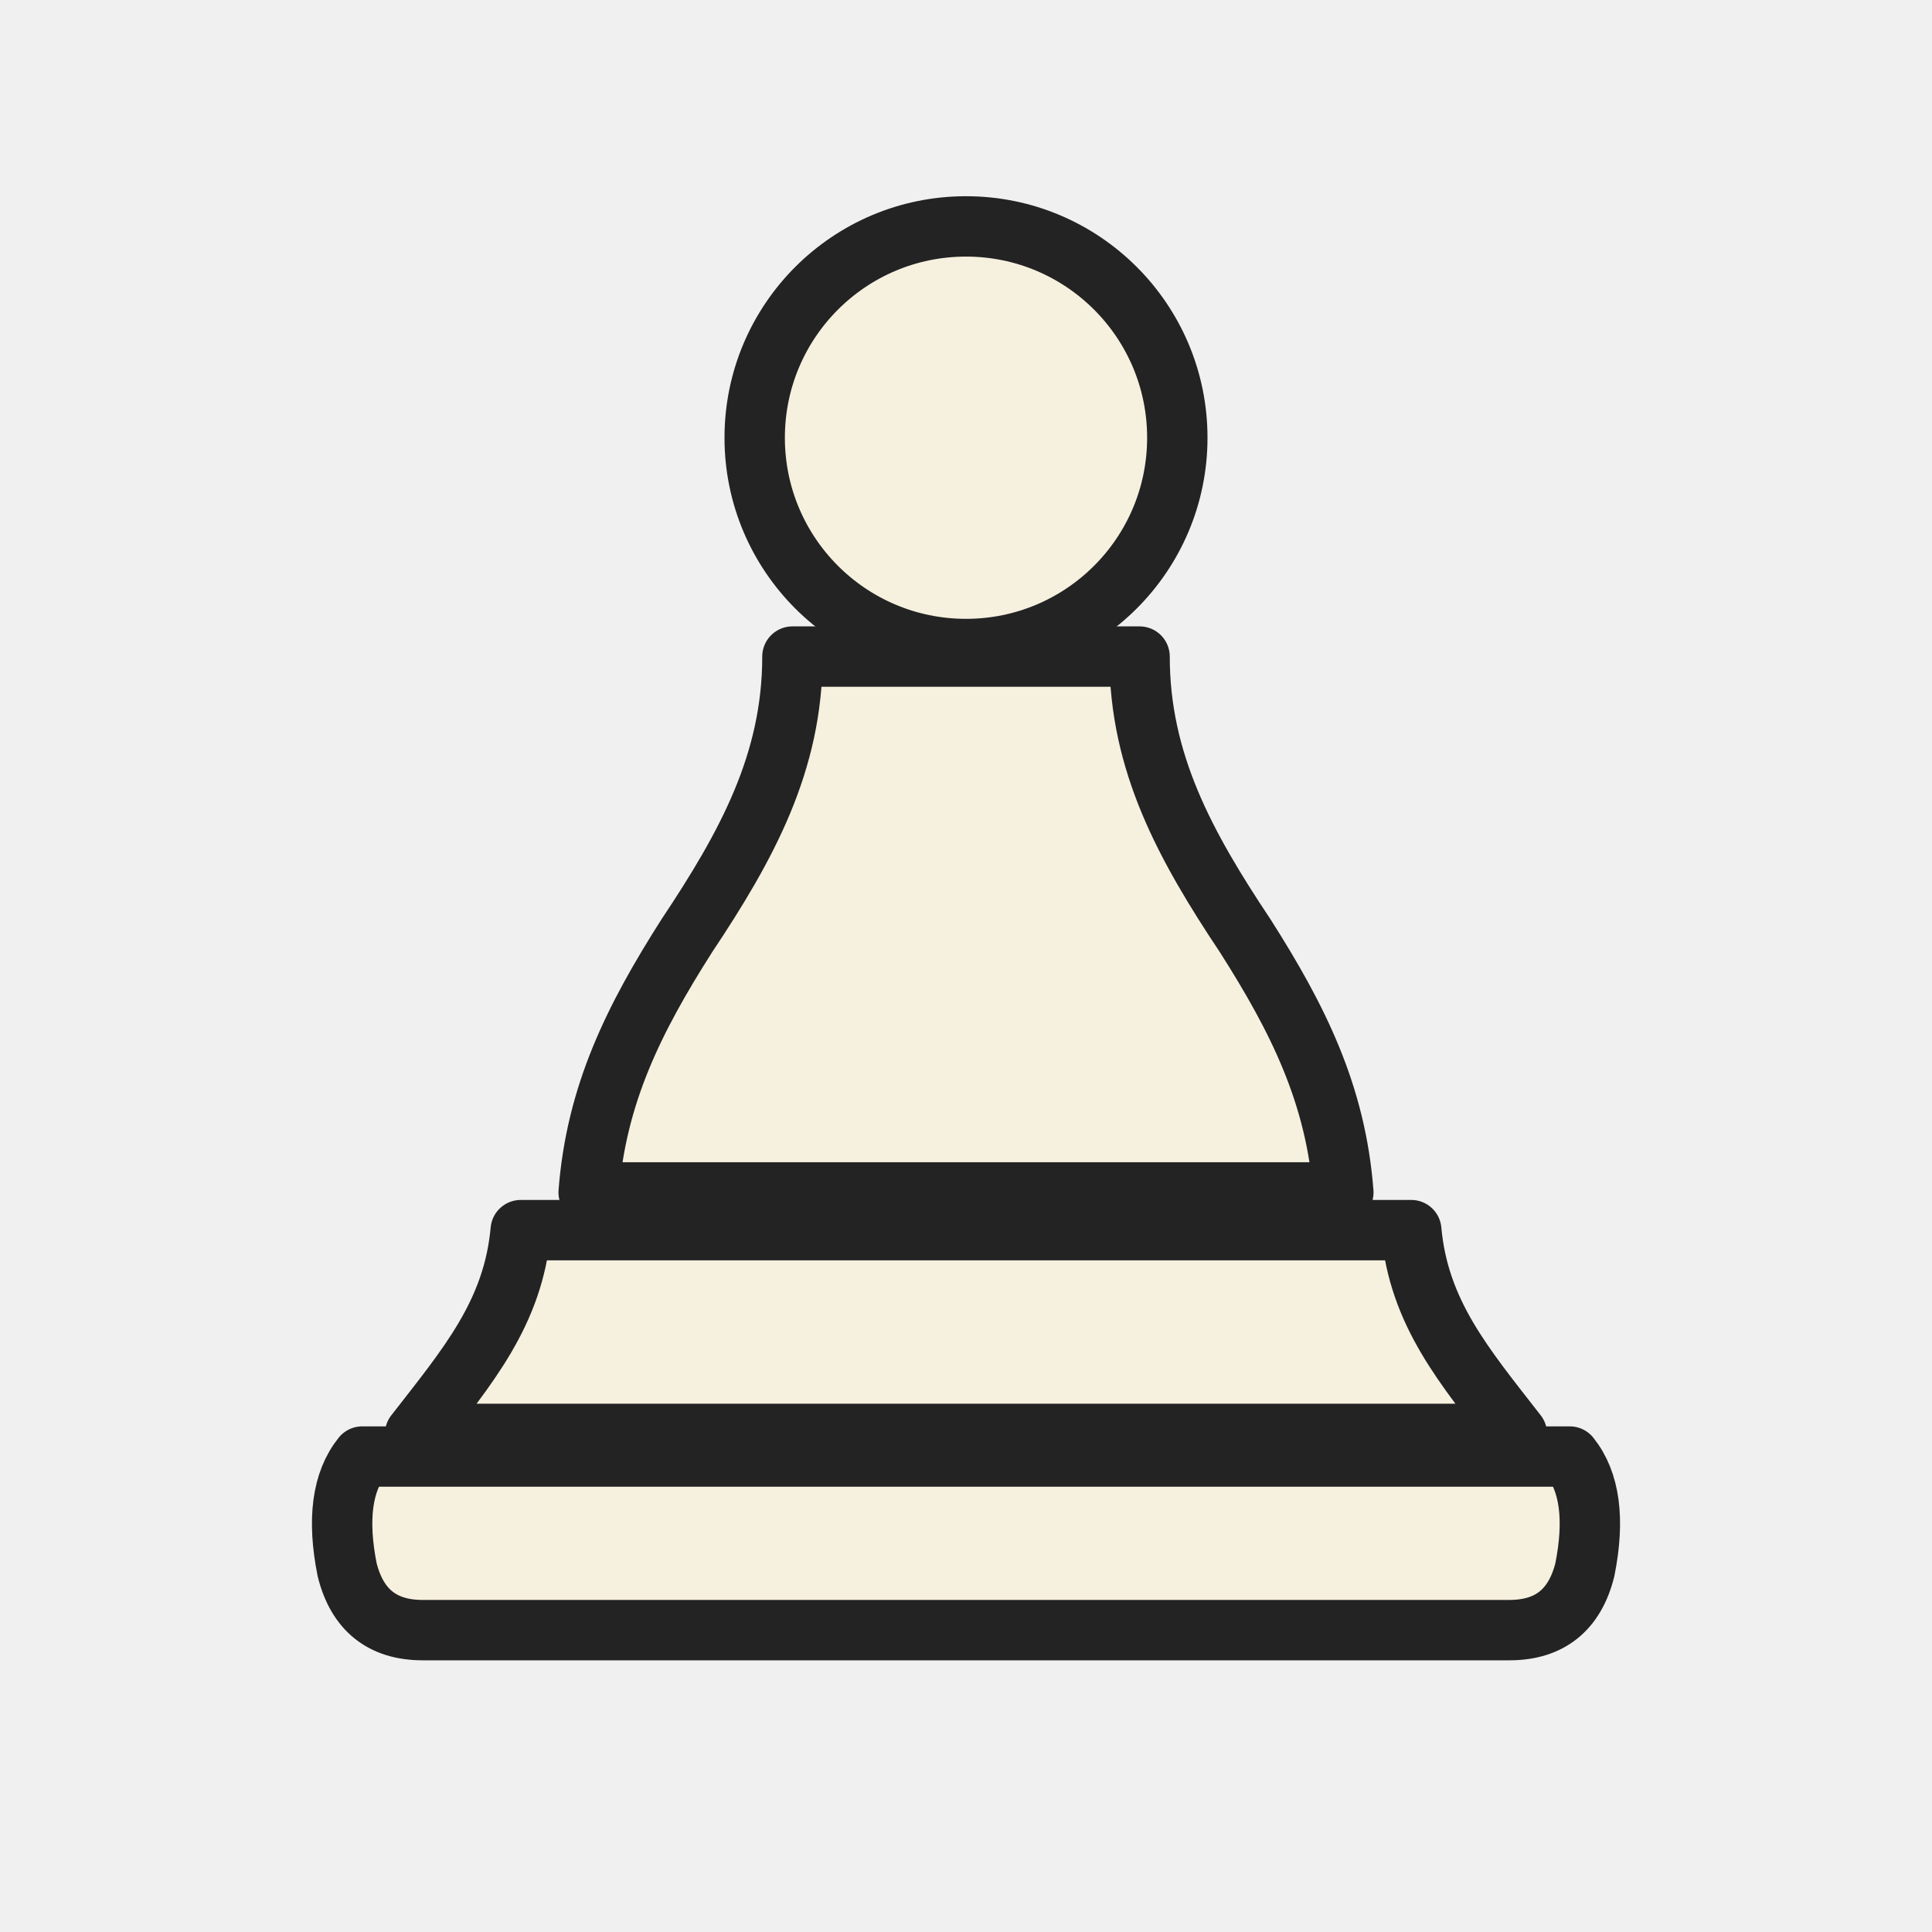
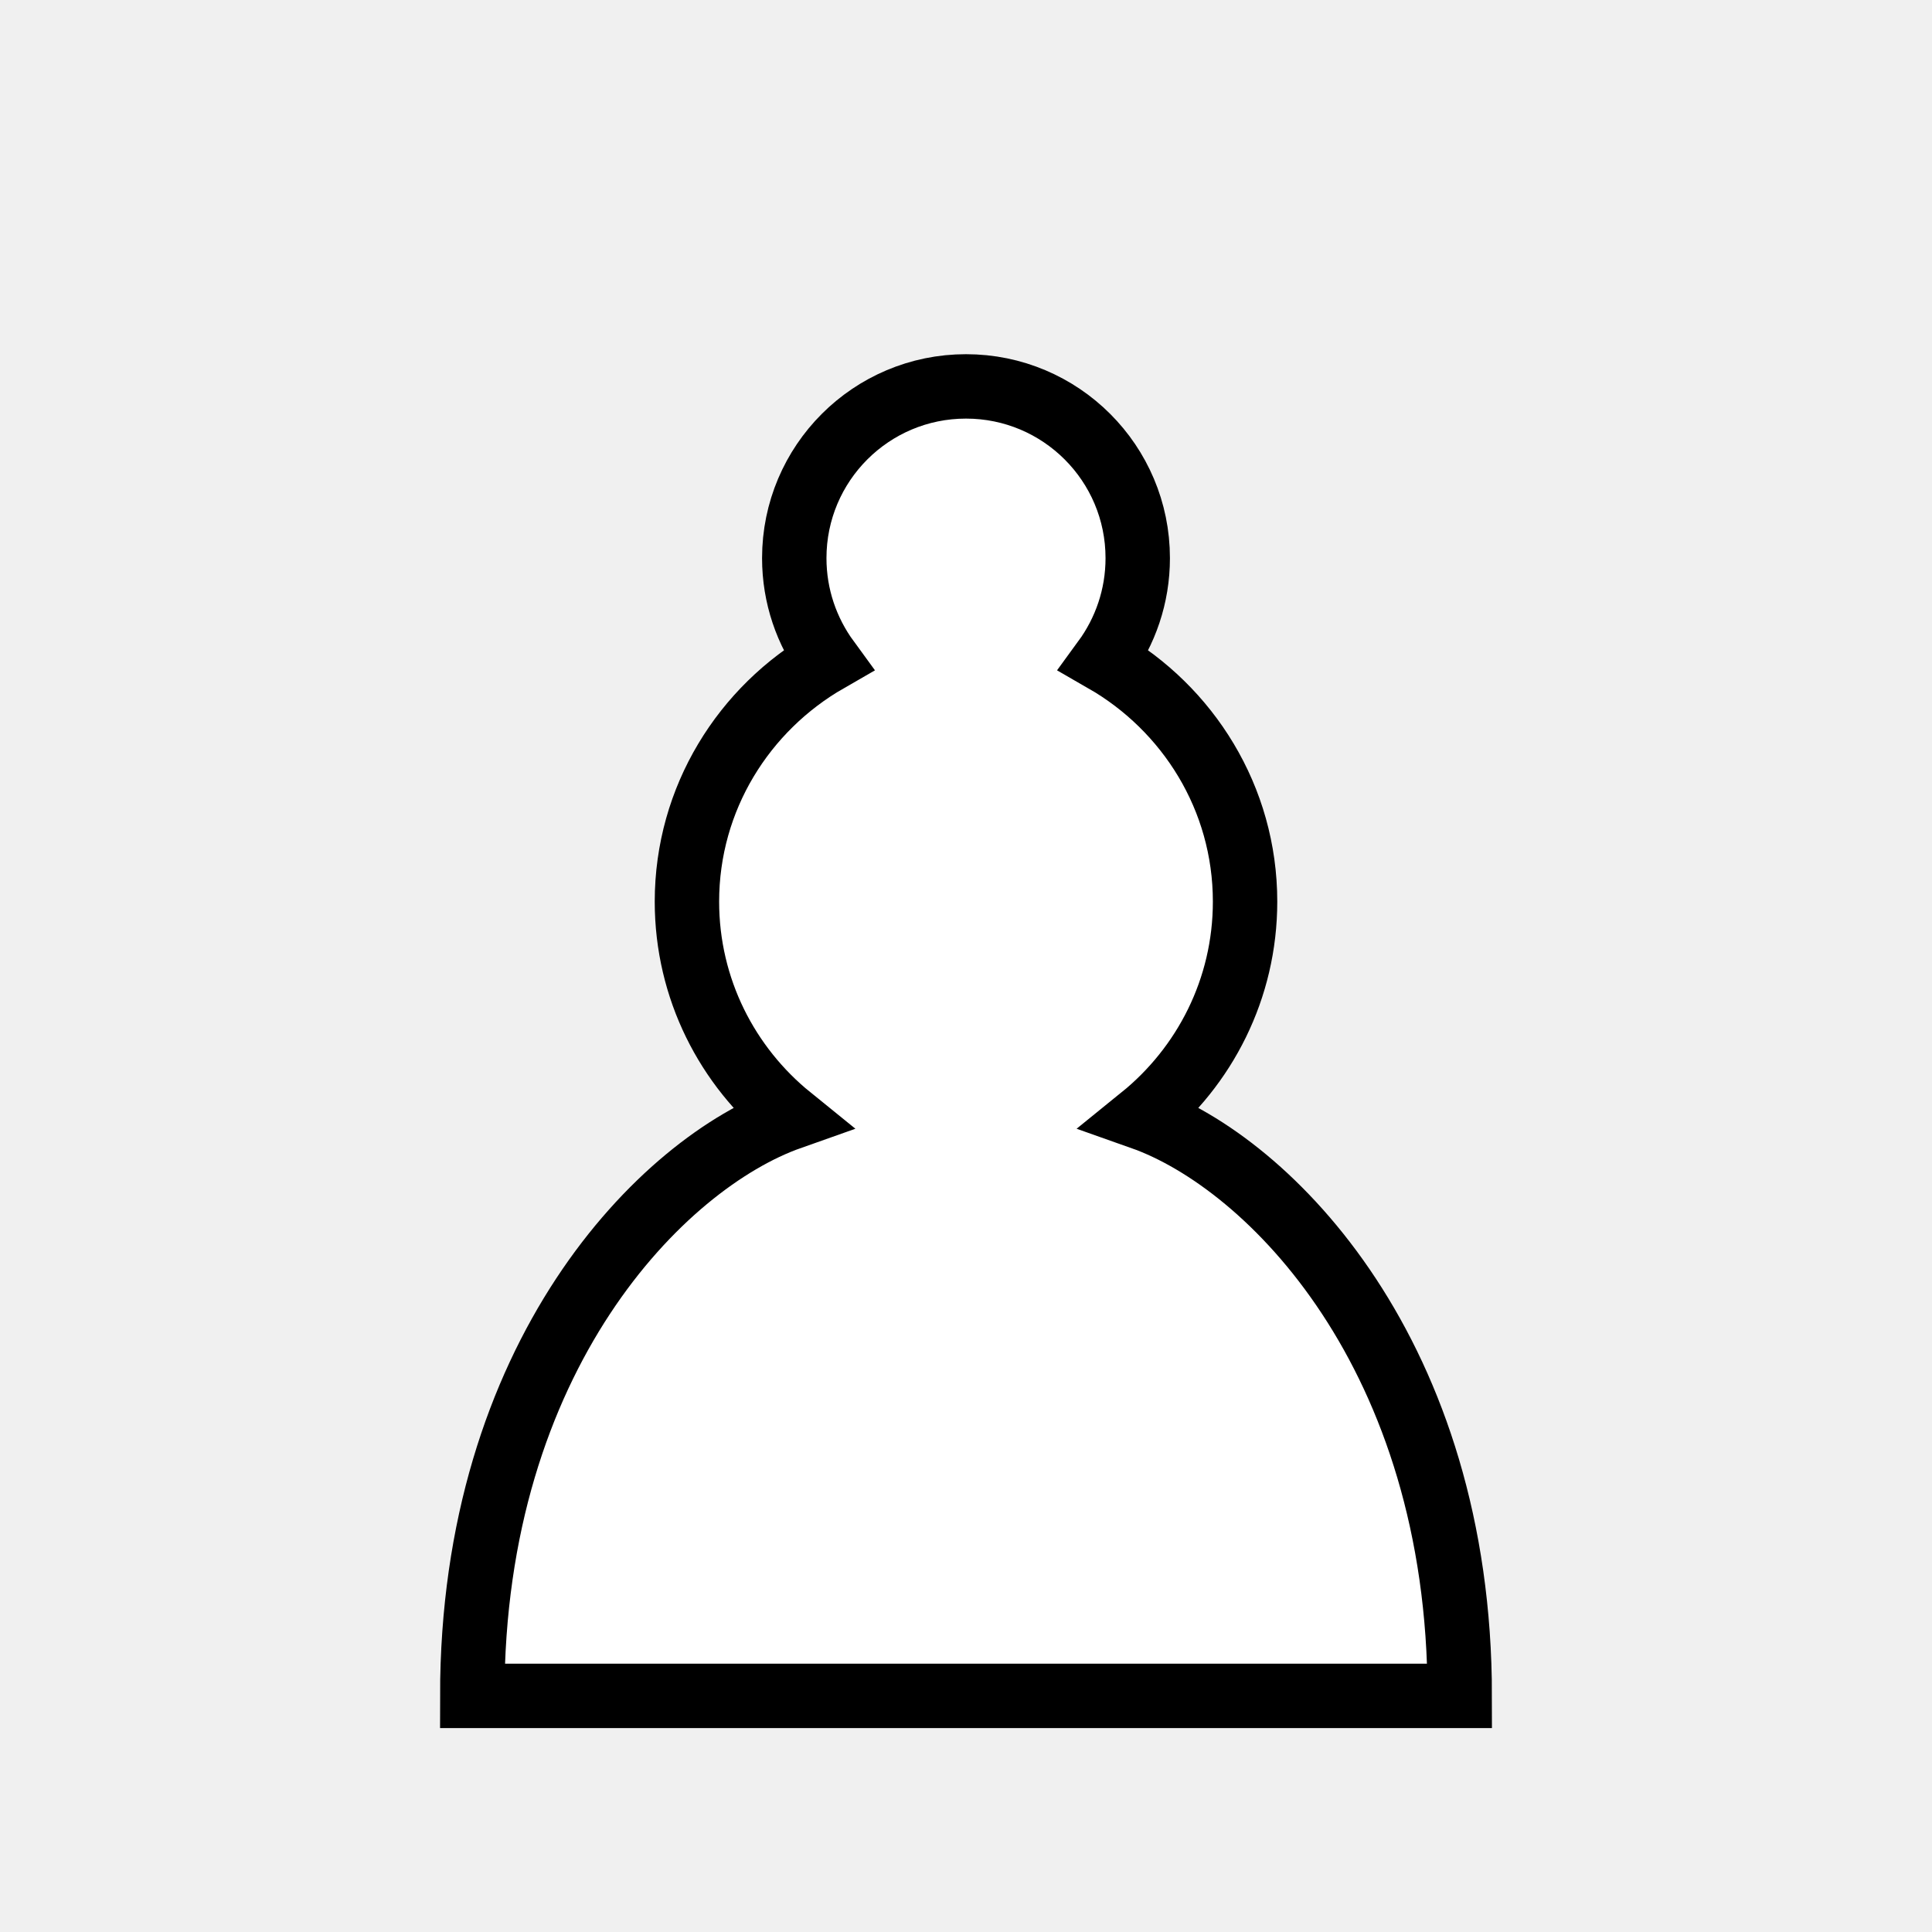
- <svg xmlns="http://www.w3.org/2000/svg" viewBox="0 0 256 256" role="img" aria-label="white pawn">
-   <g fill="#f6f0df" stroke="#232323" stroke-width="8" stroke-linejoin="round" stroke-linecap="round">
-     <circle cx="128" cy="58" r="28" />
-     <path d="M105 87C105 101 99 112 91 124C84 135 79 145 78 158H178C177 145 172 135 165 124C157 112 151 101 151 87Z" />
-     <path d="M69 163C68 174 62 181 55 190H201C194 181 188 174 187 163Z" />
-     <path d="M48 193Q44 198 46 208Q48 216 56 216H200Q208 216 210 208Q212 198 208 193Z" />
-   </g>
+ <svg xmlns="http://www.w3.org/2000/svg" version="1.1" width="45" height="45">
+   <path d="m 22.5,9 c -2.21,0 -4,1.79 -4,4 0,0.89 0.29,1.71 0.78,2.38 C 17.33,16.5 16,18.59 16,21 c 0,2.03 0.94,3.84 2.41,5.03 C 15.41,27.09 11,31.58 11,39.5 H 34 C 34,31.58 29.59,27.09 26.59,26.03 28.06,24.84 29,23.03 29,21 29,18.59 27.67,16.5 25.72,15.38 26.21,14.71 26.5,13.89 26.5,13 c 0,-2.21 -1.79,-4 -4,-4 z" style="opacity:1; fill:#ffffff; fill-opacity:1; fill-rule:nonzero; stroke:#000000; stroke-width:1.5; stroke-linecap:round; stroke-linejoin:miter; stroke-miterlimit:4; stroke-dasharray:none; stroke-opacity:1;" />
</svg>
